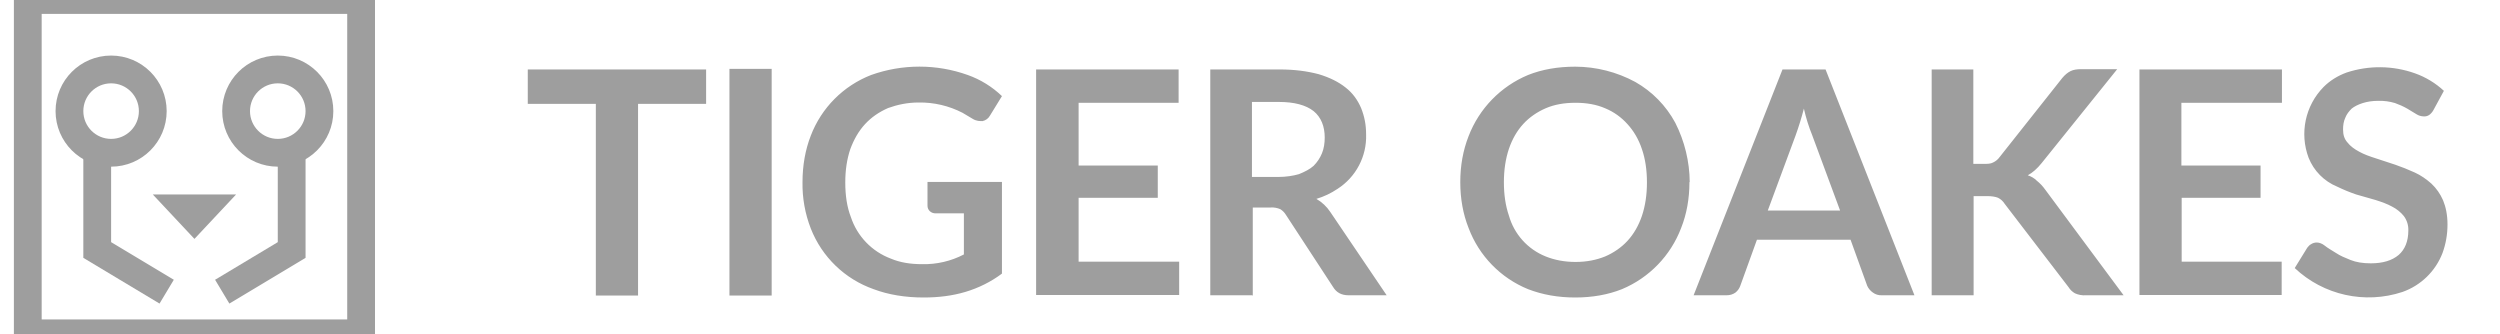
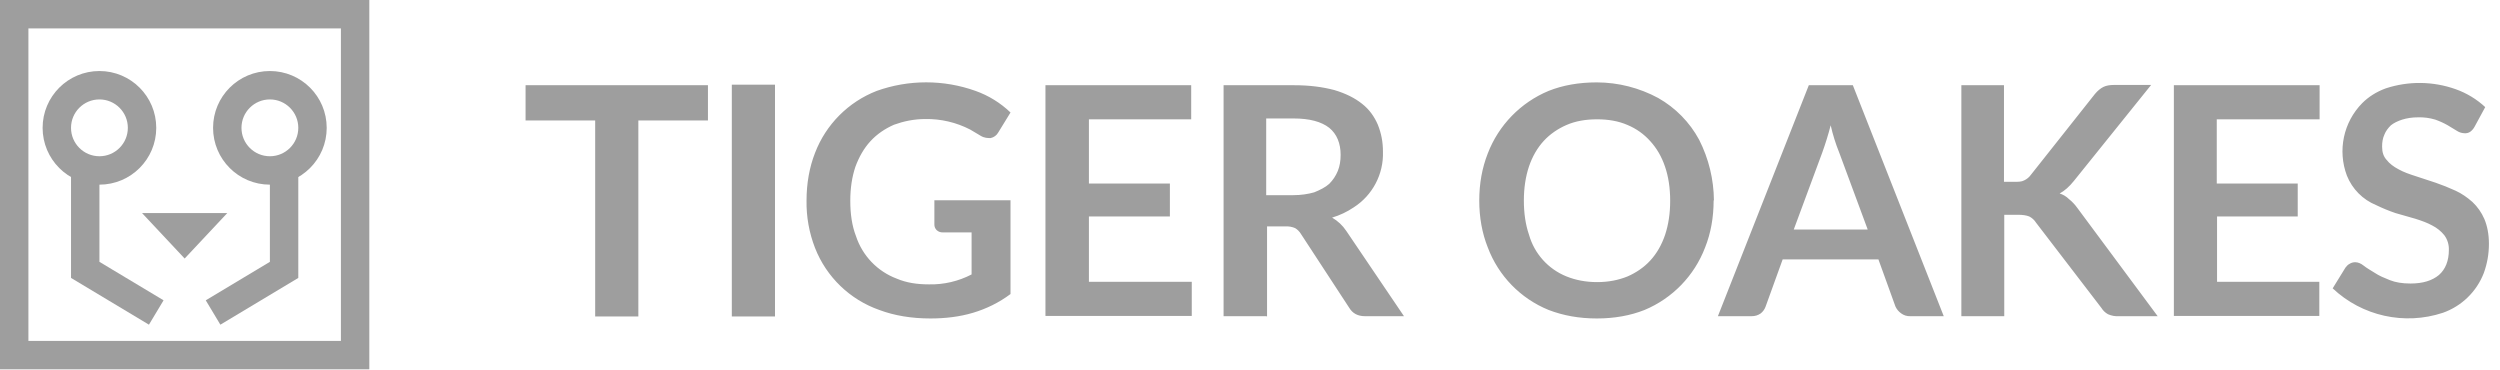
- <svg xmlns="http://www.w3.org/2000/svg" viewBox="0 0 90 12" fill="#9e9e9e" stroke="#9e9e9e">
-   <g transform="translate(1 0)">
+ <svg xmlns="http://www.w3.org/2000/svg" viewBox="0 0 88 13" fill="#9e9e9e" stroke="#9e9e9e">
+   <g transform="translate(.5 .5)">
    <path d="M0 0h12v12H0z" fill="none" />
    <circle cx="3" cy="4" r="1.5" fill="none" />
    <circle cx="9" cy="4" r="1.5" fill="none" />
    <path d="M2.5 5.5V9L5 10.5m4.5-4.9V9L7 10.5" fill="none" />
    <path d="M6 8.6L7.5 7h-3L6 8.6z" stroke="none" />
    <path d="M86.6 3.97a.53.53 0 01-.15.17.32.32 0 01-.2.05.5.5 0 01-.26-.08l-.33-.2a2.7 2.7 0 00-.44-.2 1.9 1.9 0 00-.6-.08c-.22 0-.4.03-.56.08-.16.05-.3.12-.4.2-.1.1-.18.2-.23.33-.06.13-.08.27-.08.42 0 .2.05.35.16.47.1.13.25.24.42.33.18.1.38.17.6.24l.7.23c.23.08.46.17.7.28.22.1.42.24.6.4.18.17.32.37.42.6.1.24.16.53.16.87 0 .36-.06.7-.18 1.03a2.4 2.4 0 01-1.44 1.4 3.88 3.88 0 01-3.88-.86l.45-.73c.04-.05.08-.1.14-.13a.37.37 0 01.2-.06c.1 0 .2.04.3.12.1.08.24.16.4.26.15.1.32.17.52.25.2.08.44.12.73.12.43 0 .76-.1 1-.3.23-.2.35-.5.35-.88a.82.82 0 00-.16-.52 1.3 1.3 0 00-.42-.34c-.18-.1-.38-.17-.6-.24l-.7-.2a5.9 5.9 0 01-.68-.28 1.87 1.87 0 01-1.03-1.04 2.42 2.42 0 01.54-2.55c.22-.22.5-.4.83-.52a3.8 3.8 0 012.46.03 3 3 0 011.04.63l-.38.7zM35.07 6.55v3.3c-.4.3-.85.52-1.32.66-.47.14-.97.2-1.5.2-.66 0-1.27-.1-1.8-.3a3.77 3.77 0 01-2.26-2.18 4.4 4.4 0 01-.3-1.67c0-.6.1-1.17.3-1.68a3.8 3.8 0 012.17-2.18 5.17 5.17 0 013.48 0 3.44 3.44 0 011.23.76l-.43.7a.4.4 0 01-.27.2c-.1 0-.22 0-.35-.08l-.37-.22a3.33 3.33 0 00-1.58-.37c-.4 0-.77.08-1.1.2-.32.14-.6.33-.83.58-.23.25-.4.55-.53.9-.12.36-.18.75-.18 1.2 0 .46.06.88.2 1.24a2.4 2.4 0 001.44 1.5c.33.14.7.2 1.13.2a3.1 3.1 0 001.5-.35V7.68h-1a.3.3 0 01-.23-.08.27.27 0 01-.08-.2v-.85h2.7zm24.75 0c0 .6-.1 1.16-.3 1.66a3.88 3.88 0 01-2.13 2.2c-.5.2-1.07.3-1.68.3-.62 0-1.18-.1-1.7-.3a3.83 3.83 0 01-2.14-2.2c-.2-.5-.3-1.06-.3-1.65 0-.6.1-1.15.3-1.66a3.9 3.9 0 012.14-2.2c.5-.2 1.07-.3 1.7-.3a4.57 4.57 0 012.16.55 3.72 3.72 0 011.44 1.47 4.8 4.8 0 01.52 2.14zM24.42 3.74h-2.45v6.9h-1.52v-6.9H18V2.5h6.42v1.24zm2.36 6.9h-1.52V2.48h1.52v8.13zm54.37-6.94h-3.62v2.26h2.85v1.16h-2.84v2.3h3.6v1.2h-5.12V2.5h5.13v1.2zm-39.7 0h-3.62v2.26h2.85v1.16h-2.85v2.3h3.62v1.2H36.3V2.5h5.13v1.2zm2.62 6.93h-1.5V2.5h2.48c.55 0 1 .06 1.42.17.4.12.72.28.97.48.26.2.44.46.56.74.12.3.18.6.18.95a2.24 2.24 0 01-1.03 1.96 2.8 2.8 0 01-.76.36 1.5 1.5 0 01.5.47l2.03 3h-1.37c-.26 0-.44-.1-.56-.3l-1.7-2.6a.6.6 0 00-.2-.2.74.74 0 00-.34-.06h-.65v3.17zm25.97 0h-1.5V2.5h1.5v3.4h.36c.14 0 .26-0 .35-.05a.6.6 0 00.24-.2l2.25-2.84c.1-.12.2-.2.3-.25.1-.05.23-.07.38-.07h1.3L72.5 5.87c-.16.2-.33.35-.5.44.12.04.23.1.33.2.1.08.2.18.3.32l2.82 3.8H74.1a.83.83 0 01-.4-.07.63.63 0 01-.23-.22l-2.3-3a.6.6 0 00-.24-.22c-.1-.04-.23-.06-.4-.06h-.48v3.57zm-2.13 0h-1.17a.5.5 0 01-.32-.1.6.6 0 01-.2-.24l-.6-1.66h-3.37l-.6 1.66a.54.54 0 01-.17.24c-.1.07-.2.1-.33.1h-1.18l3.2-8.13h1.55l3.2 8.13zm-9.62-4.06c0-.45-.06-.85-.18-1.2-.12-.36-.3-.66-.52-.9a2.2 2.2 0 00-.8-.57c-.32-.14-.68-.2-1.07-.2-.4 0-.76.06-1.08.2-.3.13-.58.32-.8.56-.23.25-.4.55-.52.9-.12.36-.18.76-.18 1.2 0 .45.06.85.18 1.2a2.24 2.24 0 001.32 1.47c.32.13.68.2 1.08.2s.75-.07 1.07-.2c.3-.13.58-.32.8-.56.23-.25.4-.55.52-.9.12-.36.18-.76.18-1.2zm6.95 1l-1-2.7a6.14 6.14 0 01-.3-.96 10.83 10.83 0 01-.3.97l-1 2.7h2.6zm-20.2-3.9h-.97v2.7h.95c.28 0 .53-.04.74-.1.2-.08.4-.18.53-.3.13-.13.23-.28.3-.45.07-.17.1-.36.1-.57 0-.4-.13-.73-.4-.95-.28-.22-.7-.33-1.25-.33z" stroke="none" />
  </g>
</svg>
